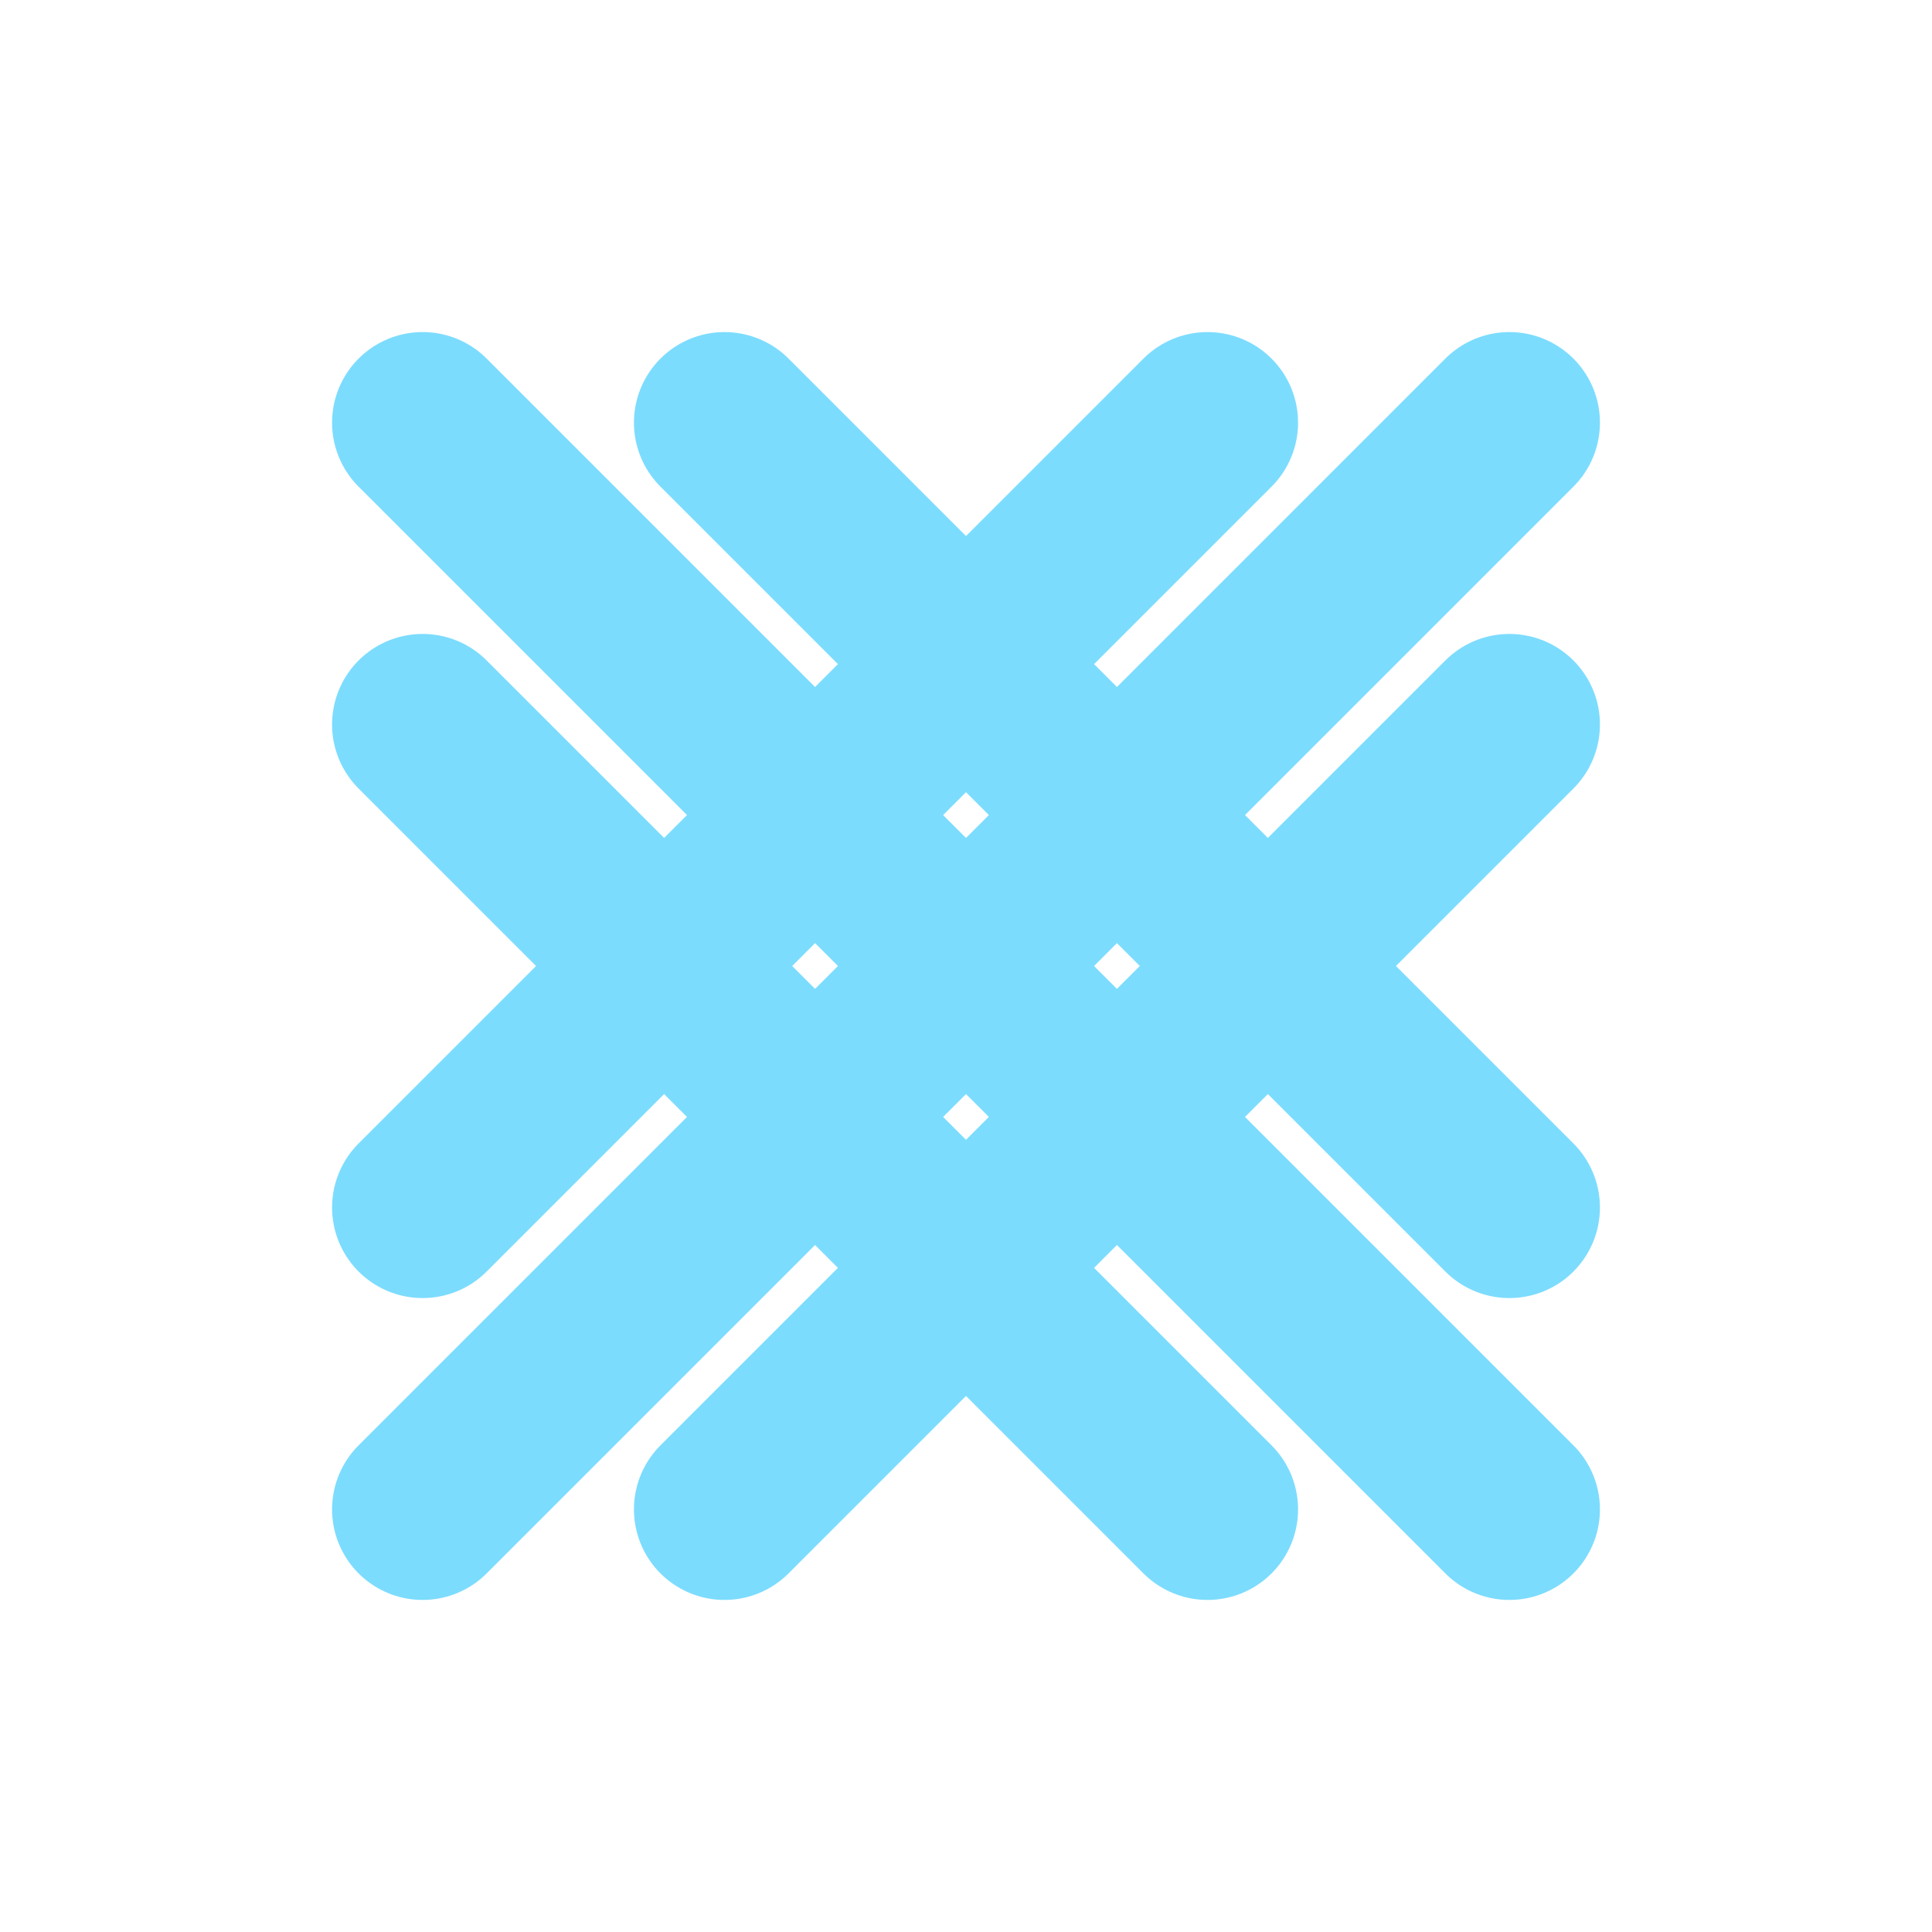
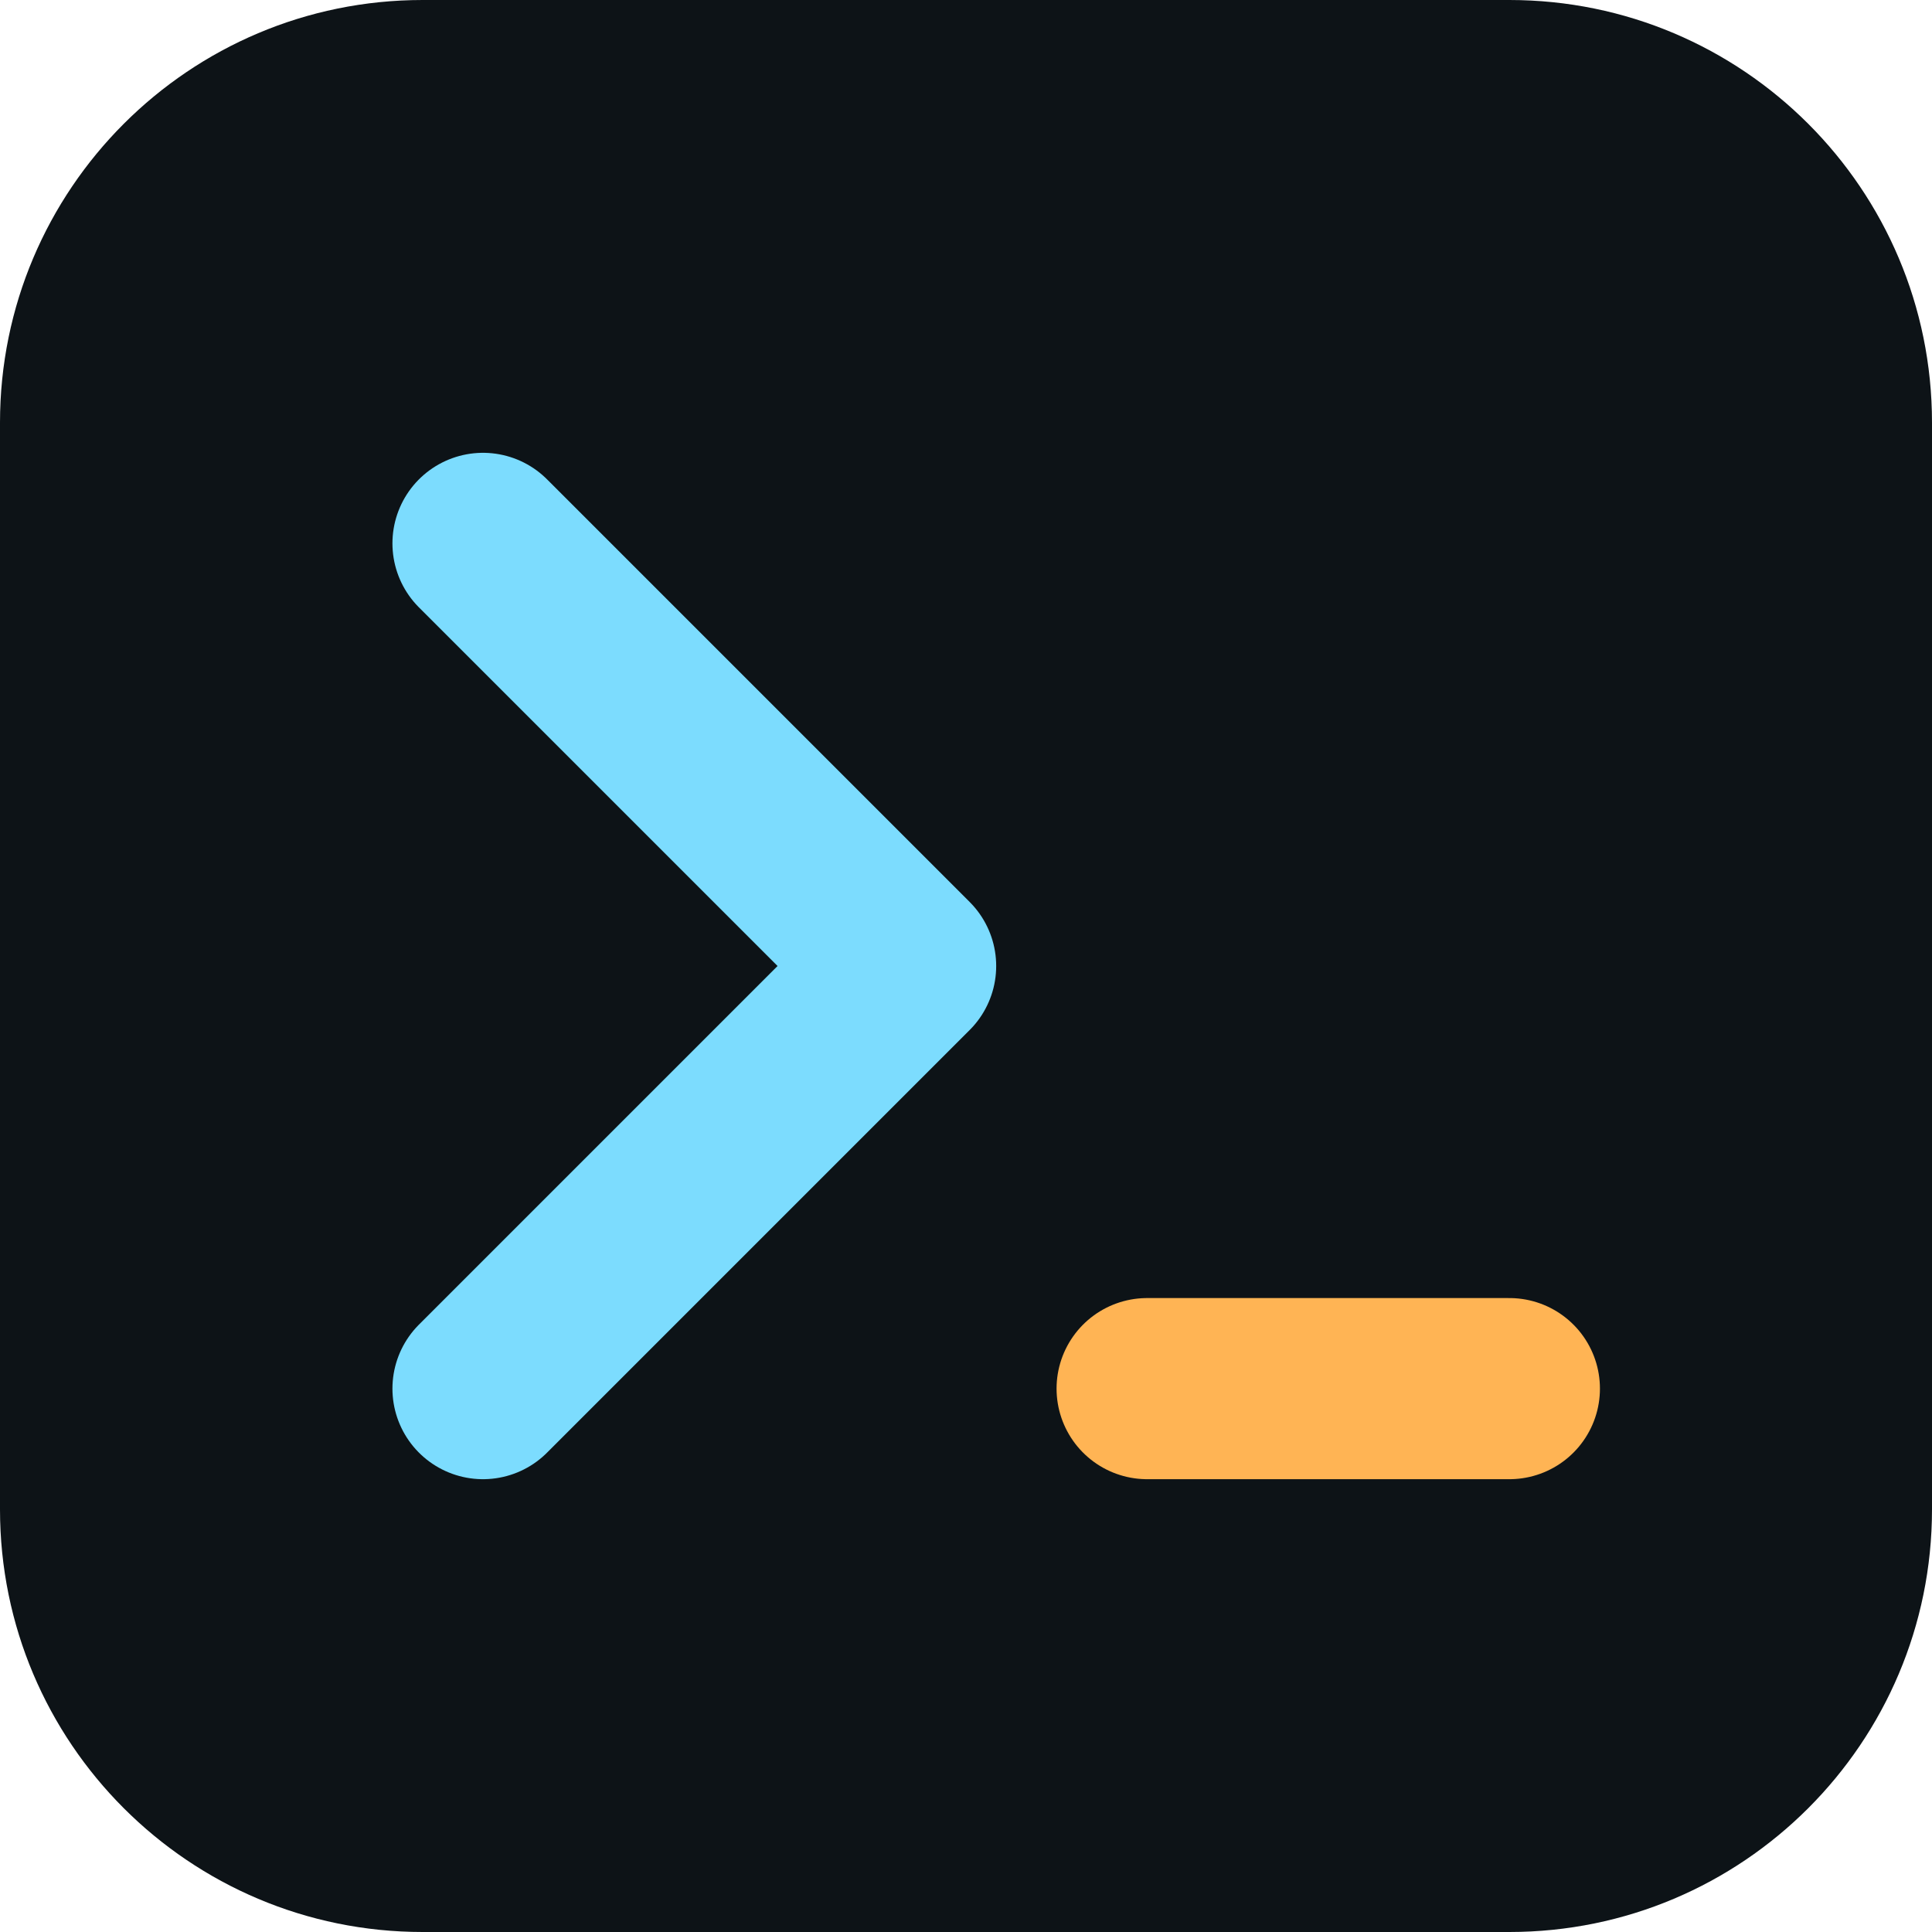
<svg xmlns="http://www.w3.org/2000/svg" viewBox="0 0 32 32">
-   <g stroke="#7cdcfe" stroke-width="3" stroke-linecap="round" fill="none">
-     <line x1="7" y1="7" x2="25" y2="25" />
-     <line x1="12" y1="7" x2="25" y2="20" />
-     <line x1="7" y1="12" x2="20" y2="25" />
-     <line x1="25" y1="7" x2="7" y2="25" />
-     <line x1="20" y1="7" x2="7" y2="20" />
-     <line x1="25" y1="12" x2="12" y2="25" />
-   </g>
+   <rect width="32" height="32" rx="7" fill="#0d1317" />
+   <path d="m8 9 7 7-7 7" fill="none" stroke="#7cdcfe" stroke-width="3" stroke-linecap="round" stroke-linejoin="round" />
+   <path d="M19 23h6" fill="none" stroke="#ffb454" stroke-width="3" stroke-linecap="round" />
</svg>
